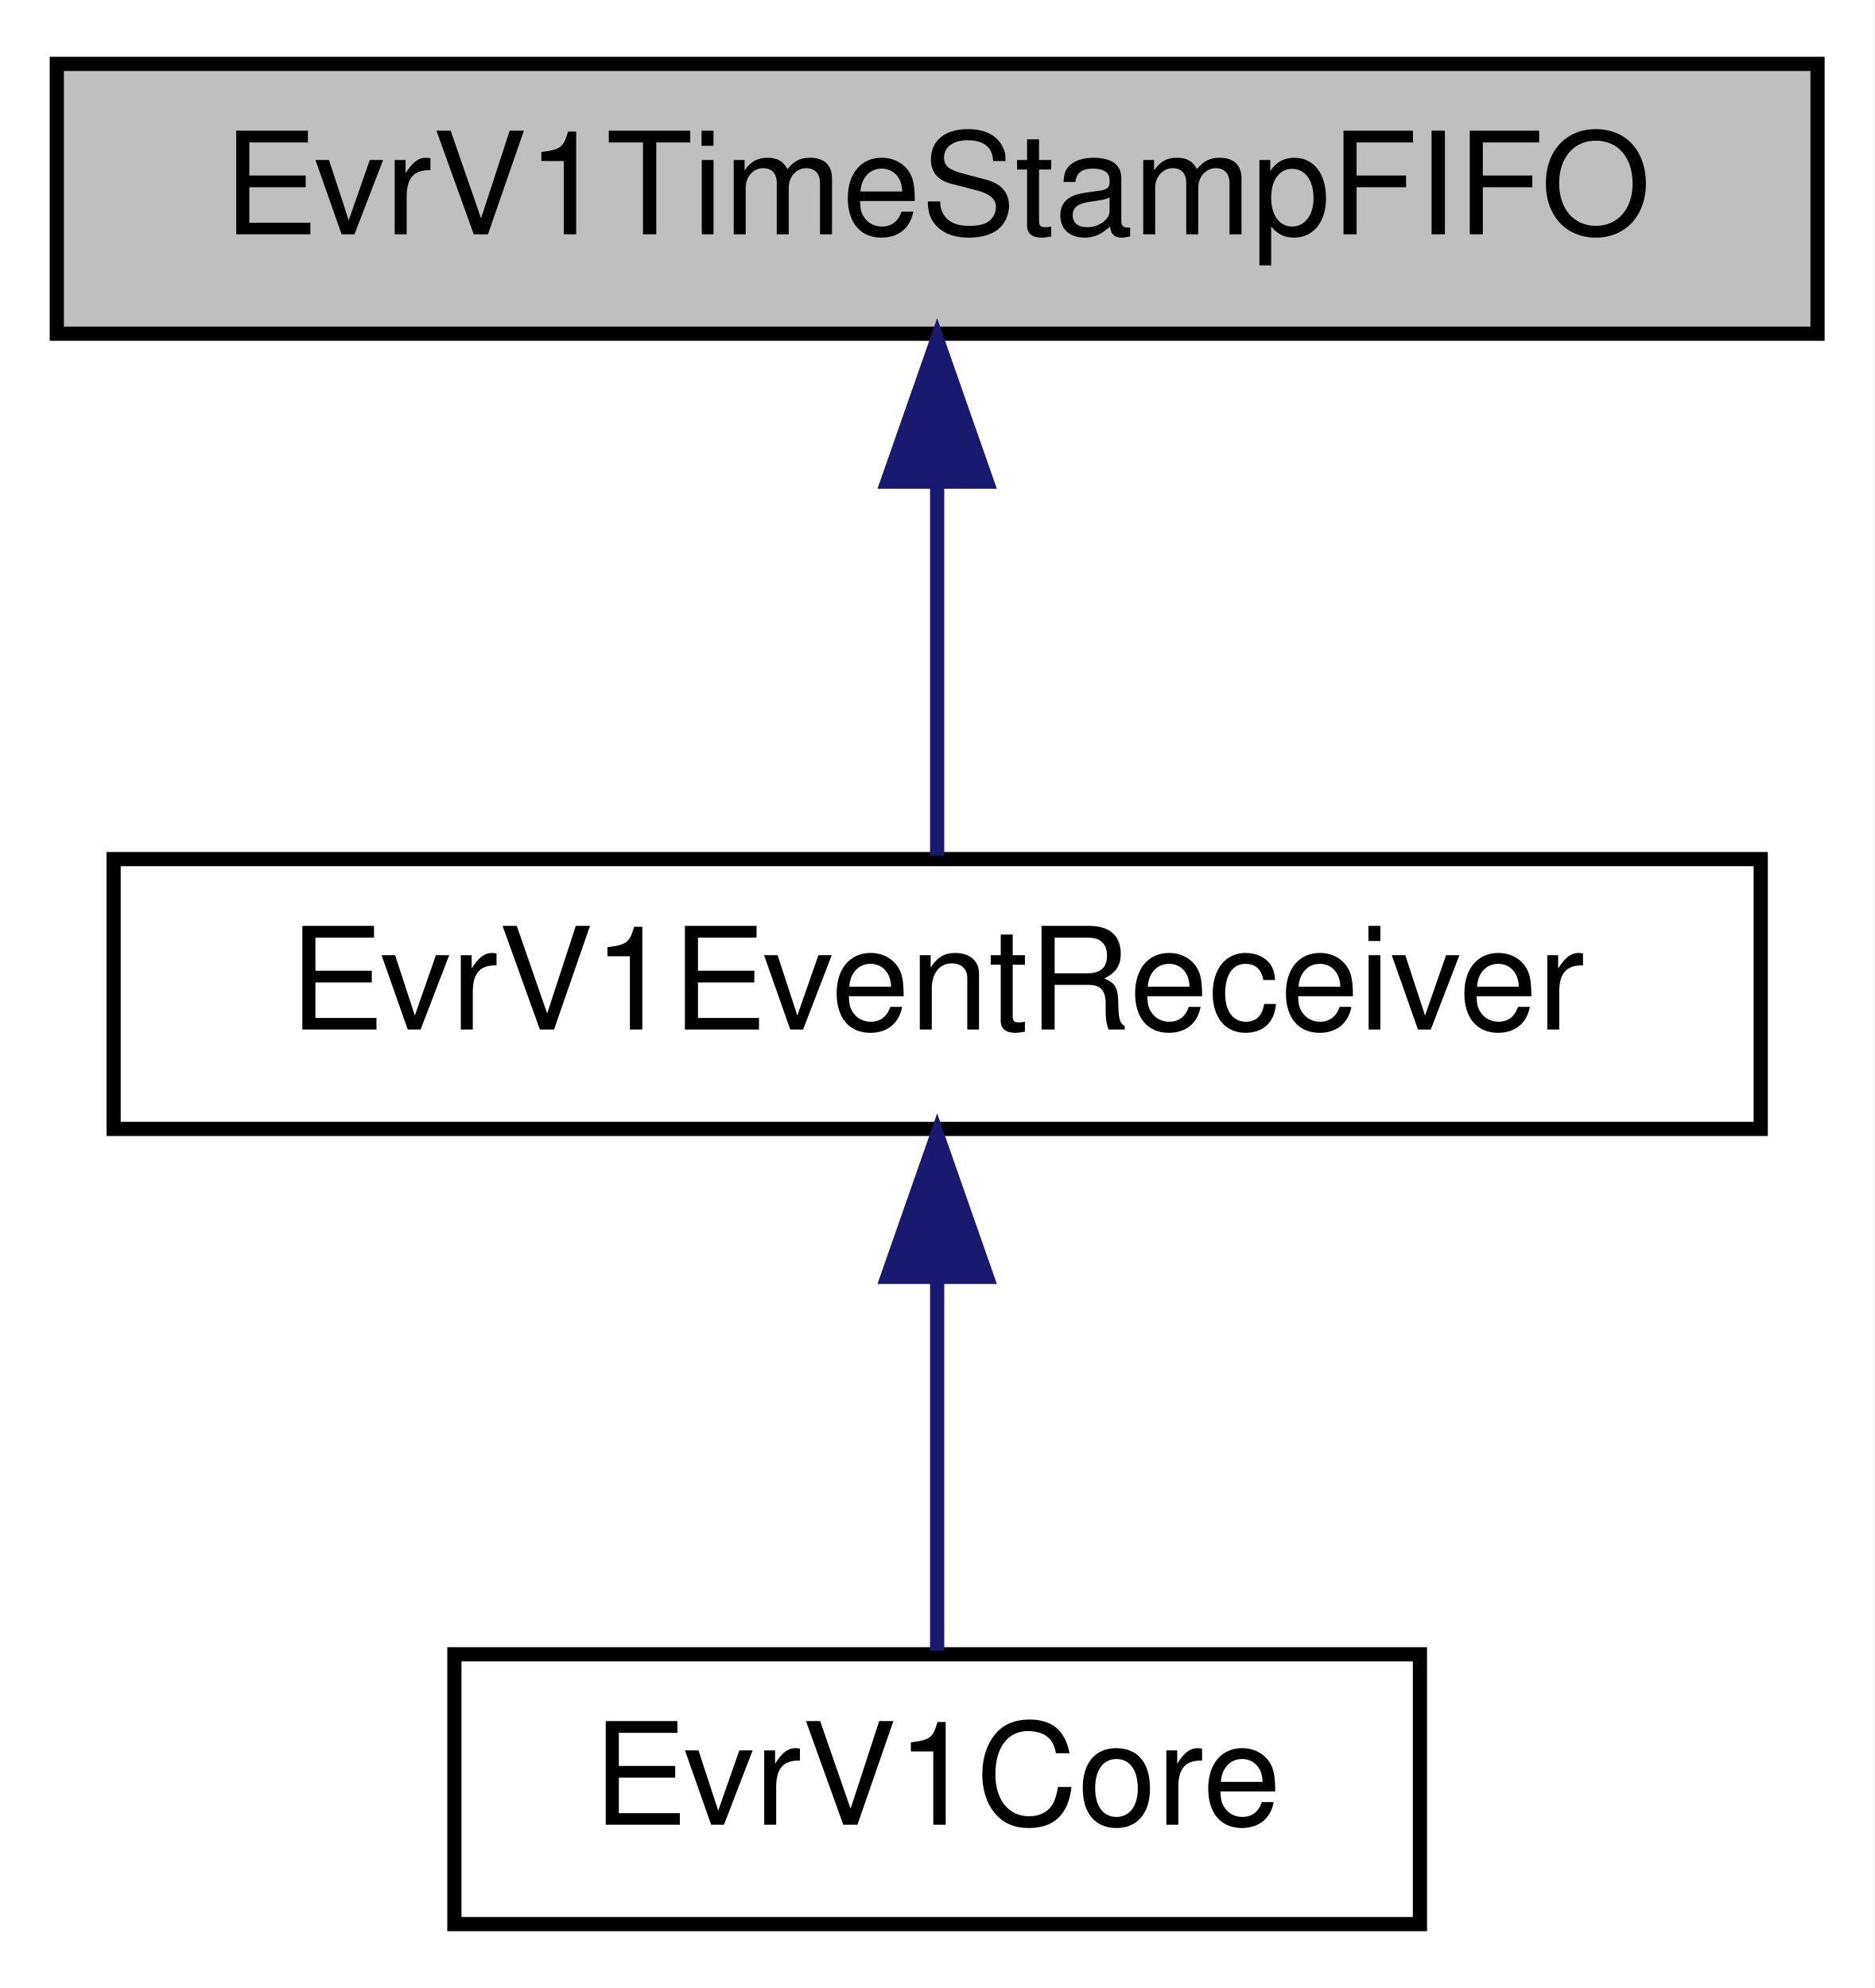
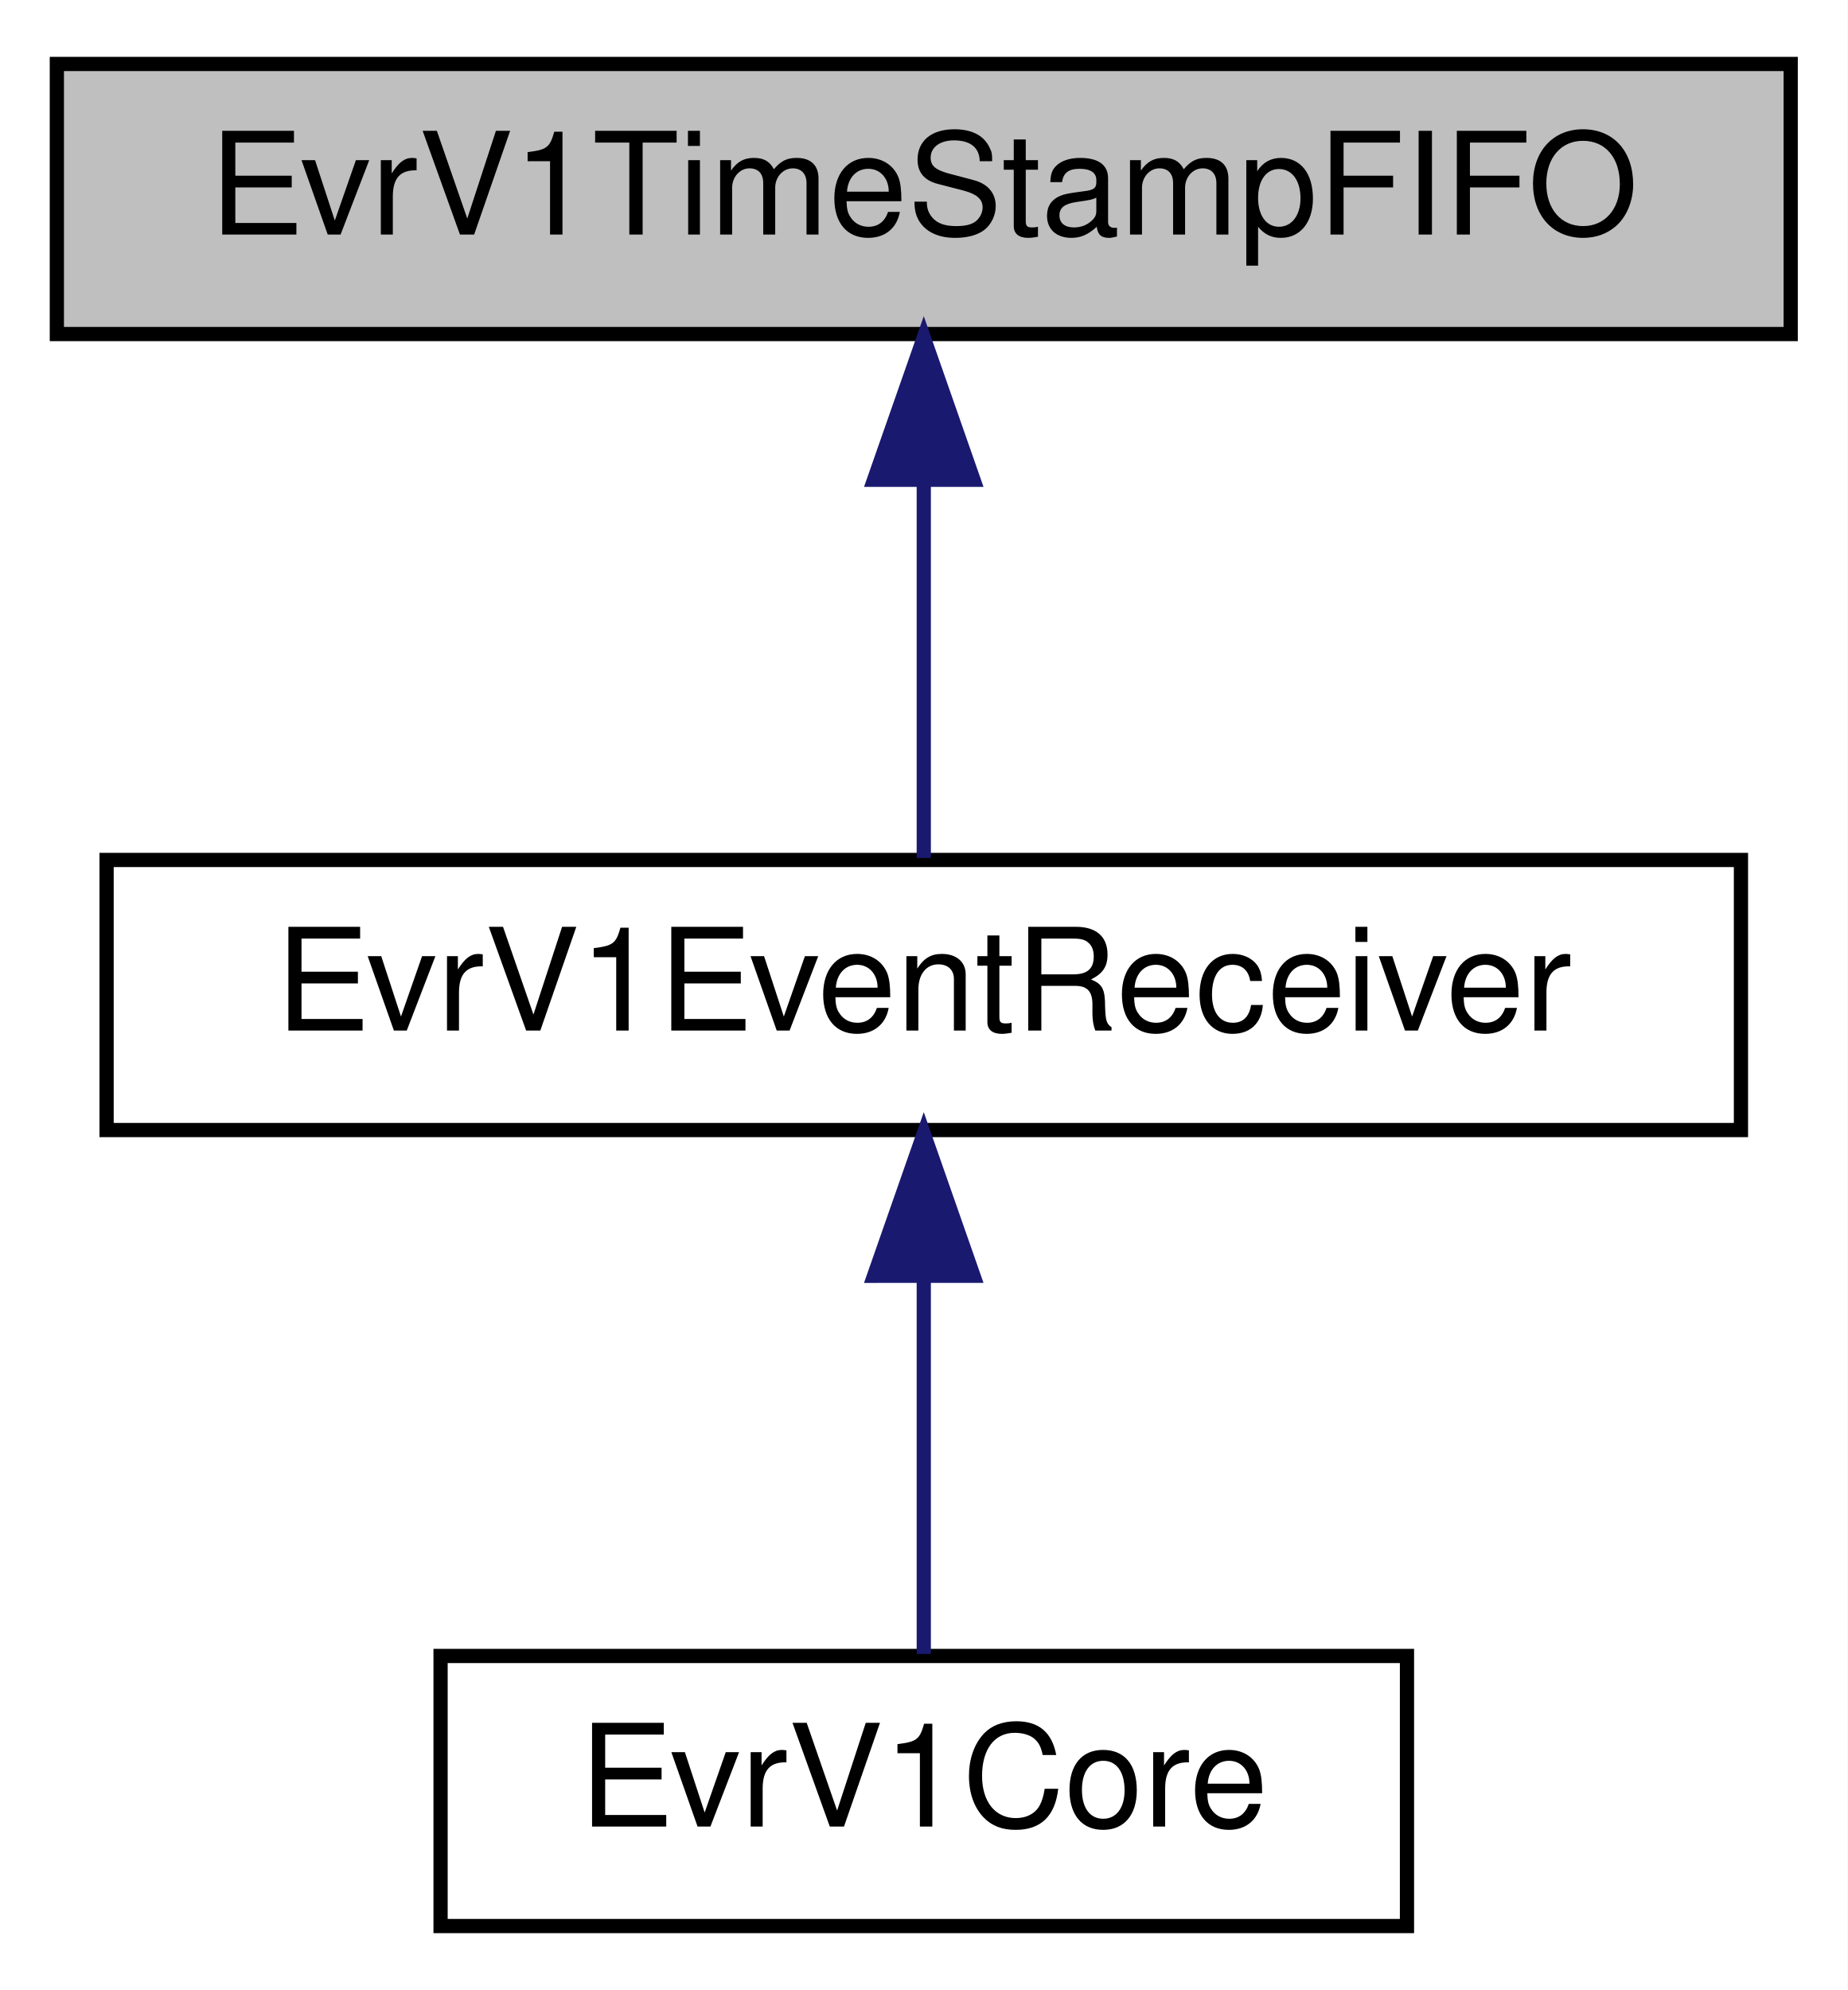
- <svg xmlns="http://www.w3.org/2000/svg" xmlns:xlink="http://www.w3.org/1999/xlink" width="132pt" height="140pt" viewBox="0.00 0.00 132.00 140.00">
+ <svg xmlns="http://www.w3.org/2000/svg" xmlns:xlink="http://www.w3.org/1999/xlink" width="130pt" height="140pt" viewBox="0.00 0.00 130.00 140.00">
  <g id="graph0" class="graph" transform="scale(1 1) rotate(0) translate(4 136)">
-     <polygon fill="white" stroke="transparent" points="-4,4 -4,-136 128,-136 128,4 -4,4" />
+     <polygon fill="#ffffff" stroke="transparent" points="-4,4 -4,-136 126,-136 126,4 -4,4" />
    <g id="node1" class="node">
-       <g id="a_node1">
-         <a xlink:title=" ">
-           <polygon fill="#bfbfbf" stroke="black" points="0,-112.5 0,-131.5 124,-131.5 124,-112.5 0,-112.5" />
-           <text text-anchor="middle" x="62" y="-119.5" font-family="Helvetica,sans-Serif" font-size="10.00">EvrV1TimeStampFIFO</text>
-         </a>
-       </g>
+       <polygon fill="#bfbfbf" stroke="#000000" points="0,-112.5 0,-131.5 122,-131.5 122,-112.5 0,-112.5" />
+       <text text-anchor="middle" x="61" y="-119.5" font-family="Helvetica,sans-Serif" font-size="10.00" fill="#000000">EvrV1TimeStampFIFO</text>
    </g>
    <g id="node2" class="node">
      <g id="a_node2">
-         <a xlink:href="classEvrV1EventReceiver.html" target="_top" xlink:title=" ">
-           <polygon fill="white" stroke="black" points="4,-56.5 4,-75.5 120,-75.5 120,-56.5 4,-56.5" />
-           <text text-anchor="middle" x="62" y="-63.5" font-family="Helvetica,sans-Serif" font-size="10.00">EvrV1EventReceiver</text>
+         <a xlink:href="classEvrV1EventReceiver.html" target="_top" xlink:title="EvrV1EventReceiver">
+           <polygon fill="#ffffff" stroke="#000000" points="3.5,-56.5 3.5,-75.5 118.5,-75.5 118.5,-56.5 3.5,-56.5" />
+           <text text-anchor="middle" x="61" y="-63.5" font-family="Helvetica,sans-Serif" font-size="10.00" fill="#000000">EvrV1EventReceiver</text>
        </a>
      </g>
    </g>
    <g id="edge1" class="edge">
-       <path fill="none" stroke="midnightblue" d="M62,-101.8C62,-92.91 62,-82.78 62,-75.75" />
-       <polygon fill="midnightblue" stroke="midnightblue" points="58.5,-102.08 62,-112.08 65.5,-102.08 58.5,-102.08" />
+       <path fill="none" stroke="#191970" d="M61,-102.157C61,-93.155 61,-82.92 61,-75.643" />
+       <polygon fill="#191970" stroke="#191970" points="57.5,-102.246 61,-112.246 64.5,-102.246 57.5,-102.246" />
    </g>
    <g id="node3" class="node">
      <g id="a_node3">
-         <a xlink:href="classEvrV1Core.html" target="_top" xlink:title=" ">
-           <polygon fill="white" stroke="black" points="28,-0.5 28,-19.5 96,-19.5 96,-0.5 28,-0.5" />
-           <text text-anchor="middle" x="62" y="-7.5" font-family="Helvetica,sans-Serif" font-size="10.00">EvrV1Core</text>
+         <a xlink:href="classEvrV1Core.html" target="_top" xlink:title="EvrV1Core">
+           <polygon fill="#ffffff" stroke="#000000" points="27,-.5 27,-19.5 95,-19.5 95,-.5 27,-.5" />
+           <text text-anchor="middle" x="61" y="-7.5" font-family="Helvetica,sans-Serif" font-size="10.00" fill="#000000">EvrV1Core</text>
        </a>
      </g>
    </g>
    <g id="edge2" class="edge">
-       <path fill="none" stroke="midnightblue" d="M62,-45.8C62,-36.91 62,-26.78 62,-19.75" />
-       <polygon fill="midnightblue" stroke="midnightblue" points="58.5,-46.08 62,-56.08 65.5,-46.08 58.5,-46.08" />
+       <path fill="none" stroke="#191970" d="M61,-46.157C61,-37.155 61,-26.92 61,-19.643" />
+       <polygon fill="#191970" stroke="#191970" points="57.5,-46.245 61,-56.245 64.5,-46.246 57.5,-46.245" />
    </g>
  </g>
</svg>
